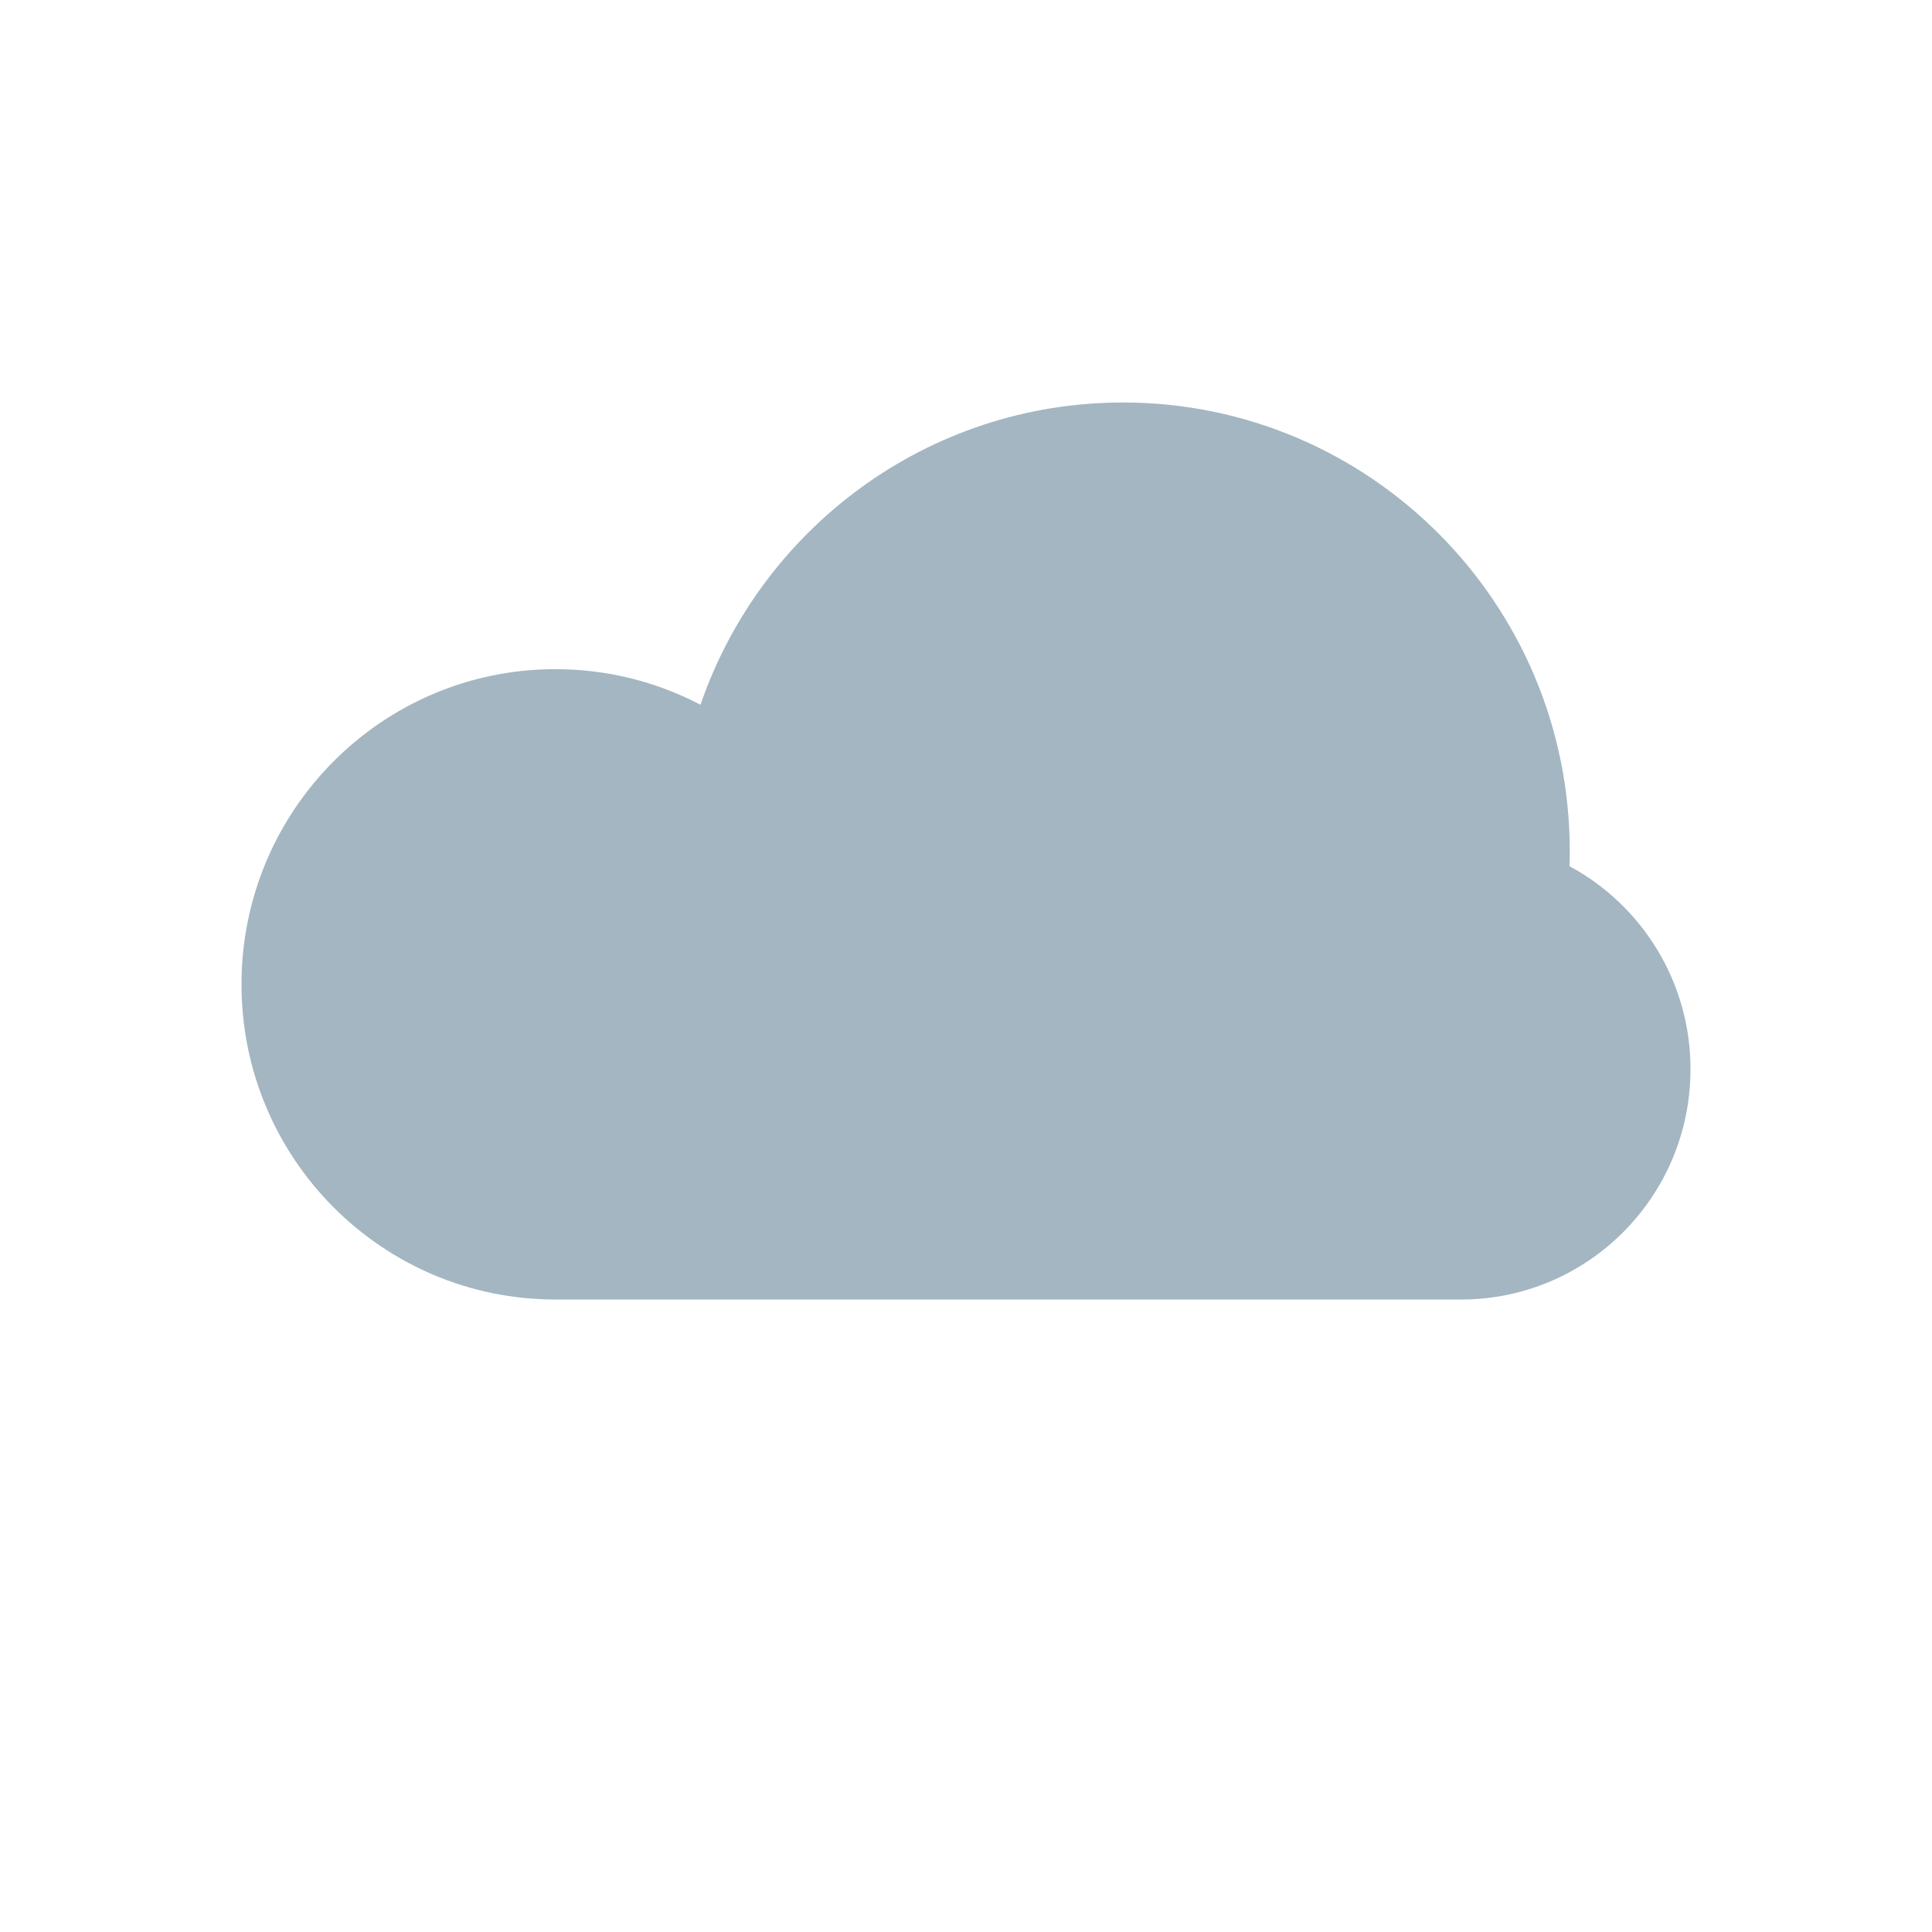
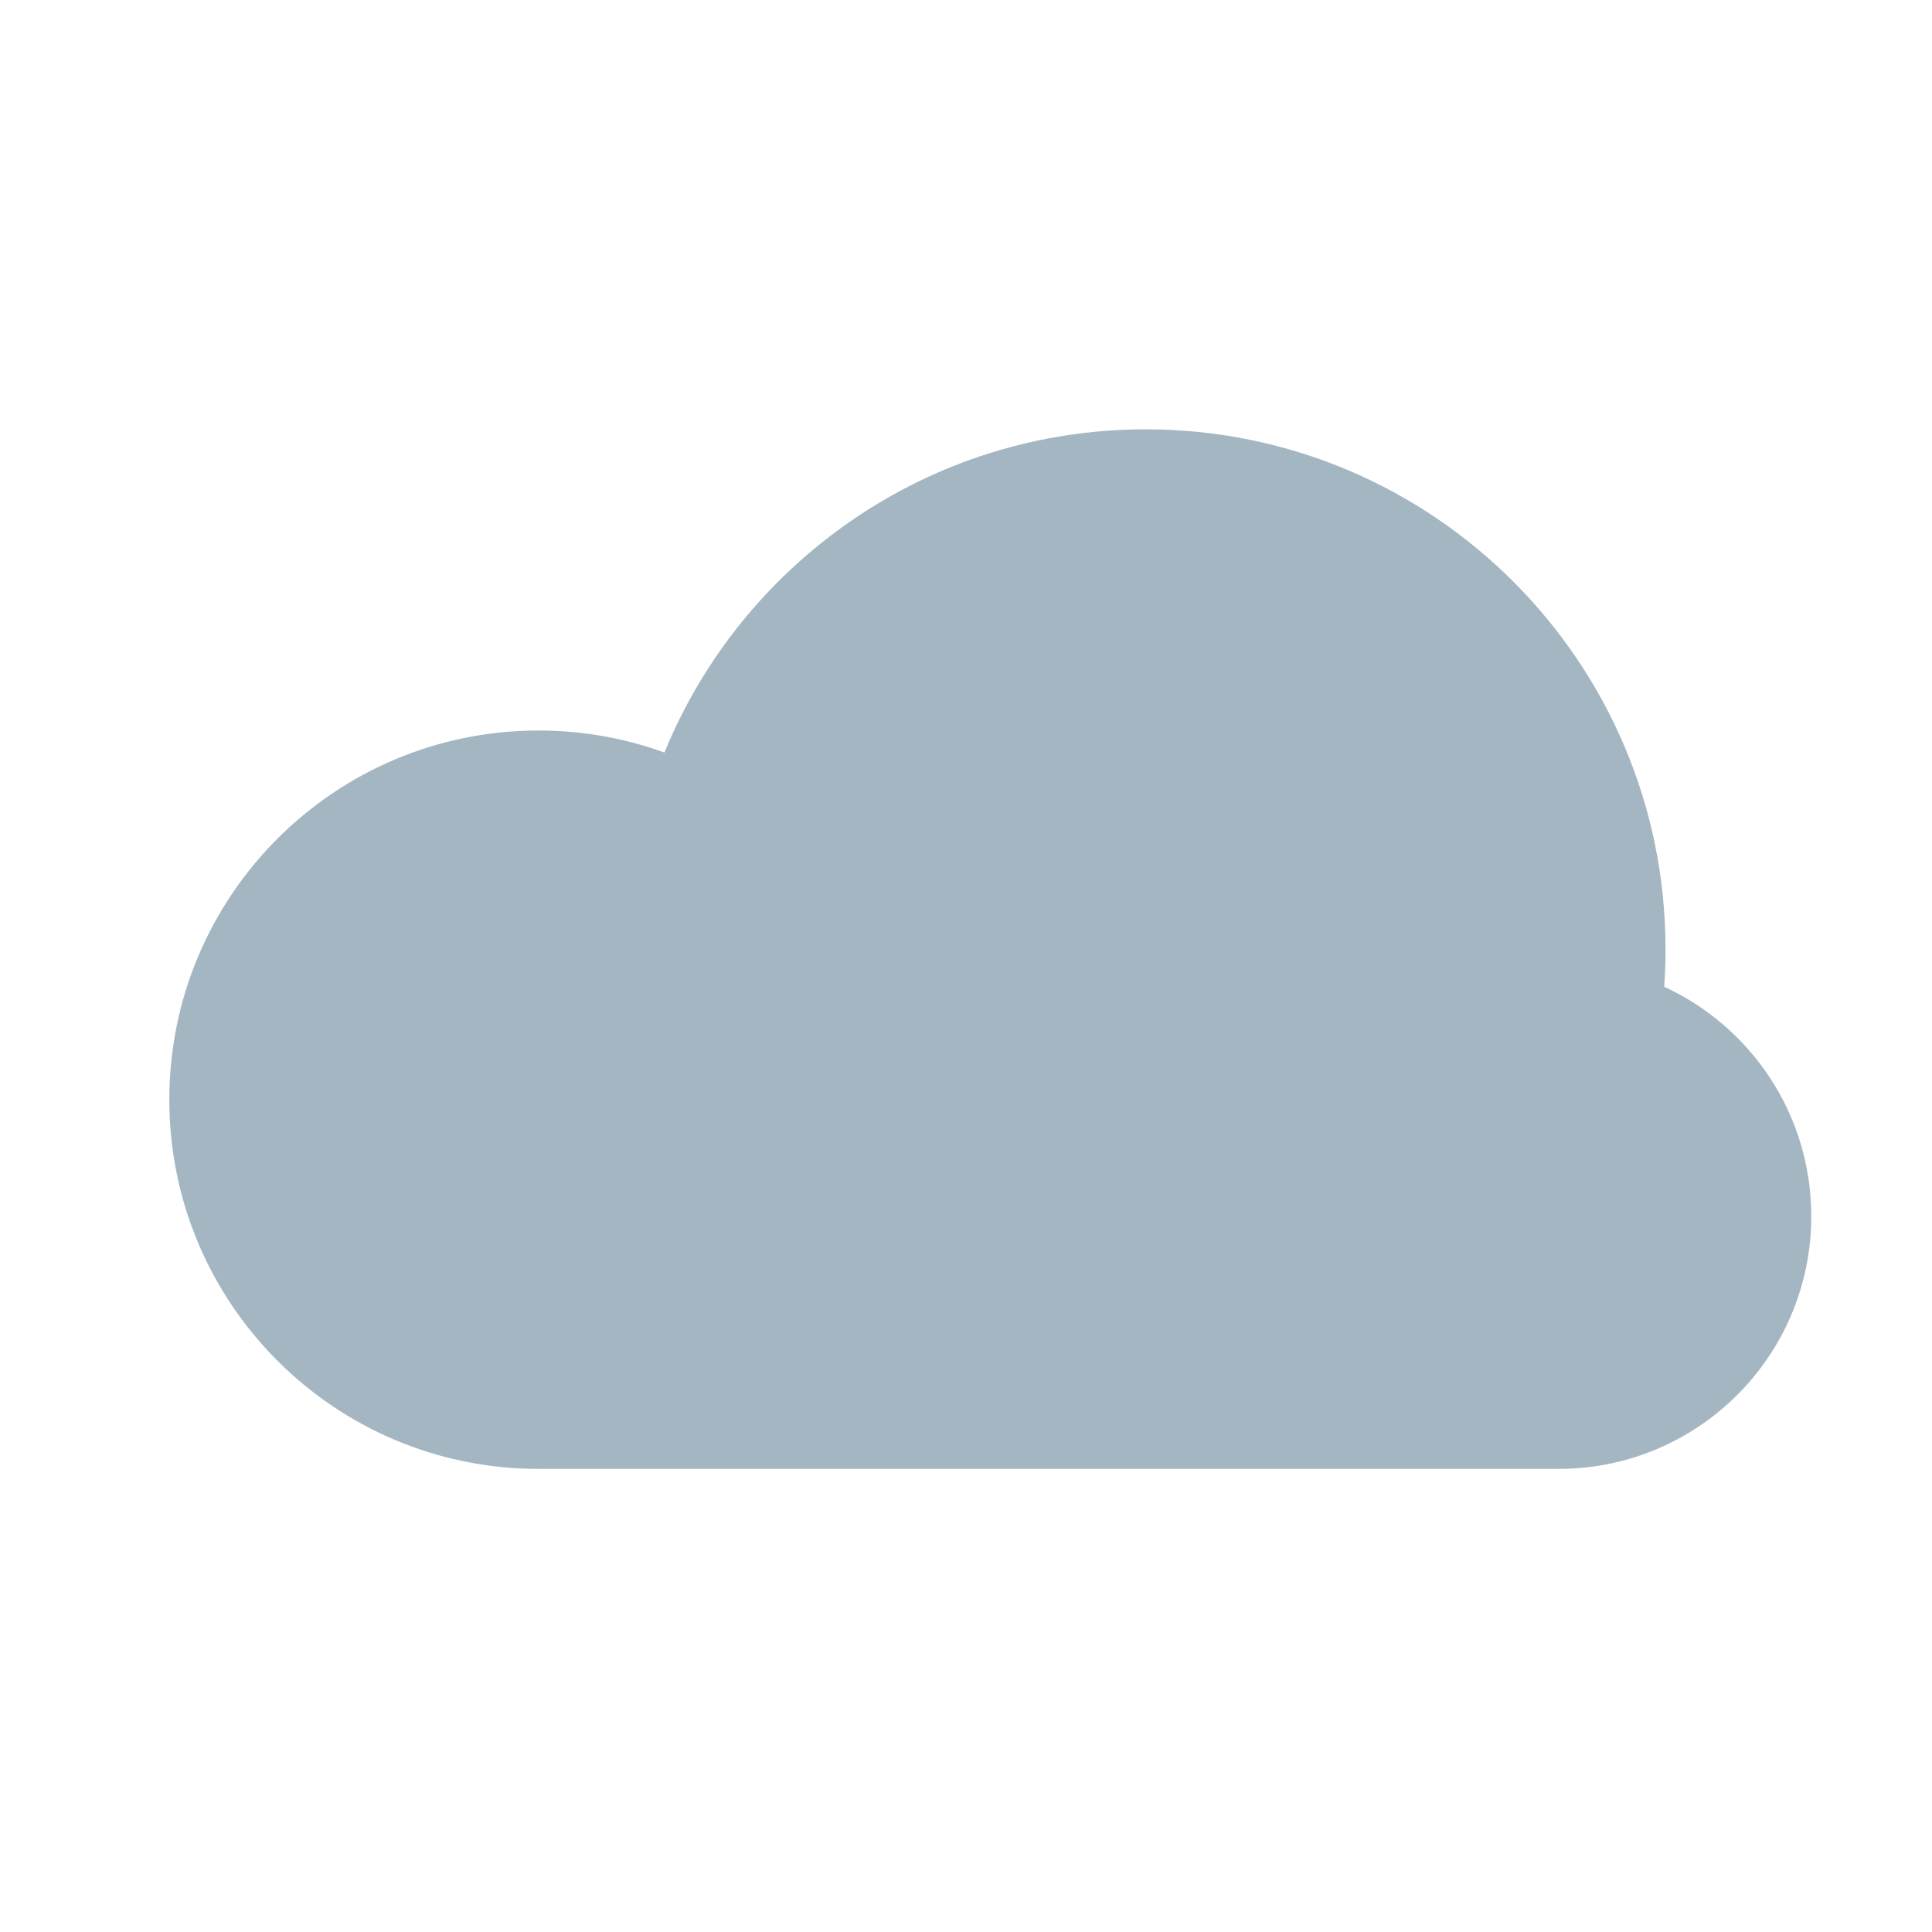
- <svg xmlns="http://www.w3.org/2000/svg" width="240" height="240" viewBox="0 0 240 240" fill="none">
-   <path d="M194.969 107.599C194.99 106.973 195 106.345 195 105.714C195 74.944 170.152 50 139.5 50C115.185 50 94.522 65.697 87.018 87.547C81.628 84.724 75.5 83.127 69 83.127C47.461 83.127 30 100.656 30 122.278C30 143.9 47.461 161.429 69 161.429L139.575 161.429H181.5C197.24 161.429 210 148.619 210 132.818C210 121.908 203.917 112.424 194.969 107.599Z" fill="#A3B6C2" />
+ <svg xmlns="http://www.w3.org/2000/svg" width="45" height="45" viewBox="0 0 45 45" fill="none">
+   <path d="M12.543 34.213C7.794 34.213 3.944 30.363 3.944 25.614C3.944 20.865 7.794 17.015 12.543 17.015C13.573 17.015 14.56 17.196 15.476 17.528C17.281 13.112 21.62 10 26.686 10C33.373 10 38.793 15.42 38.793 22.107C38.793 22.401 38.783 22.693 38.762 22.983C40.784 23.914 42.188 25.958 42.188 28.33C42.188 31.579 39.553 34.213 36.304 34.213H12.543Z" fill="#A3B6C2" />
</svg>
